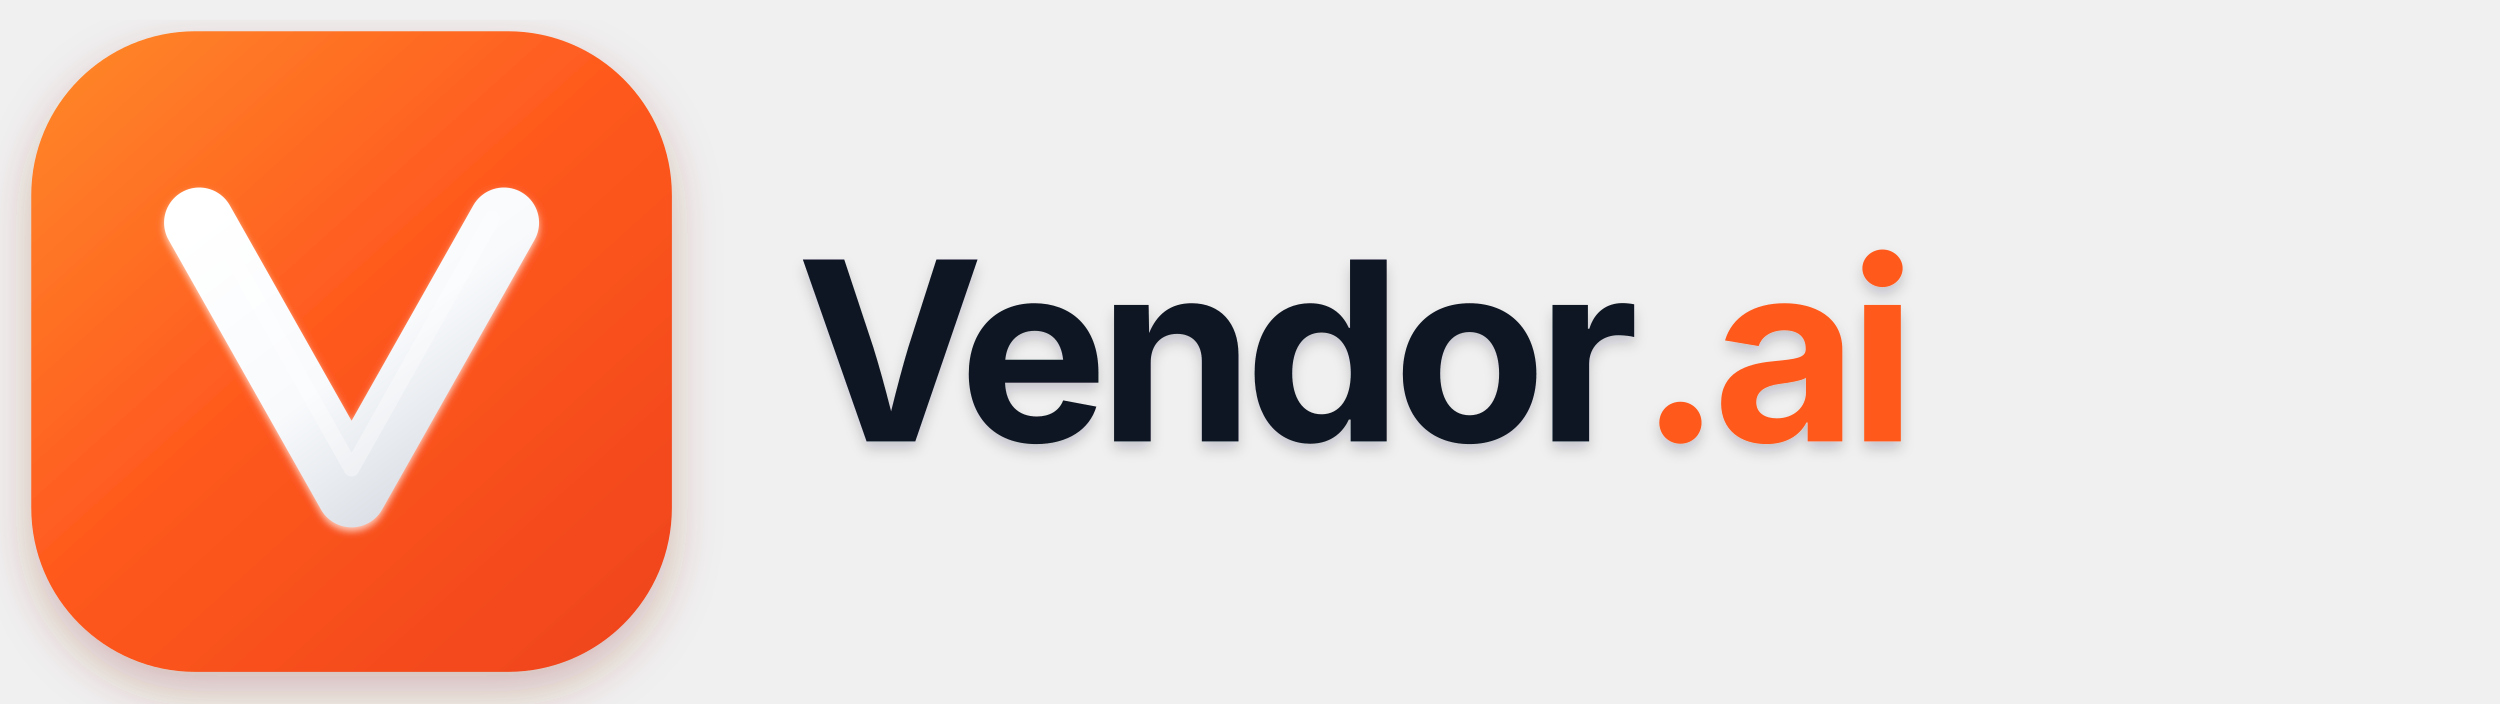
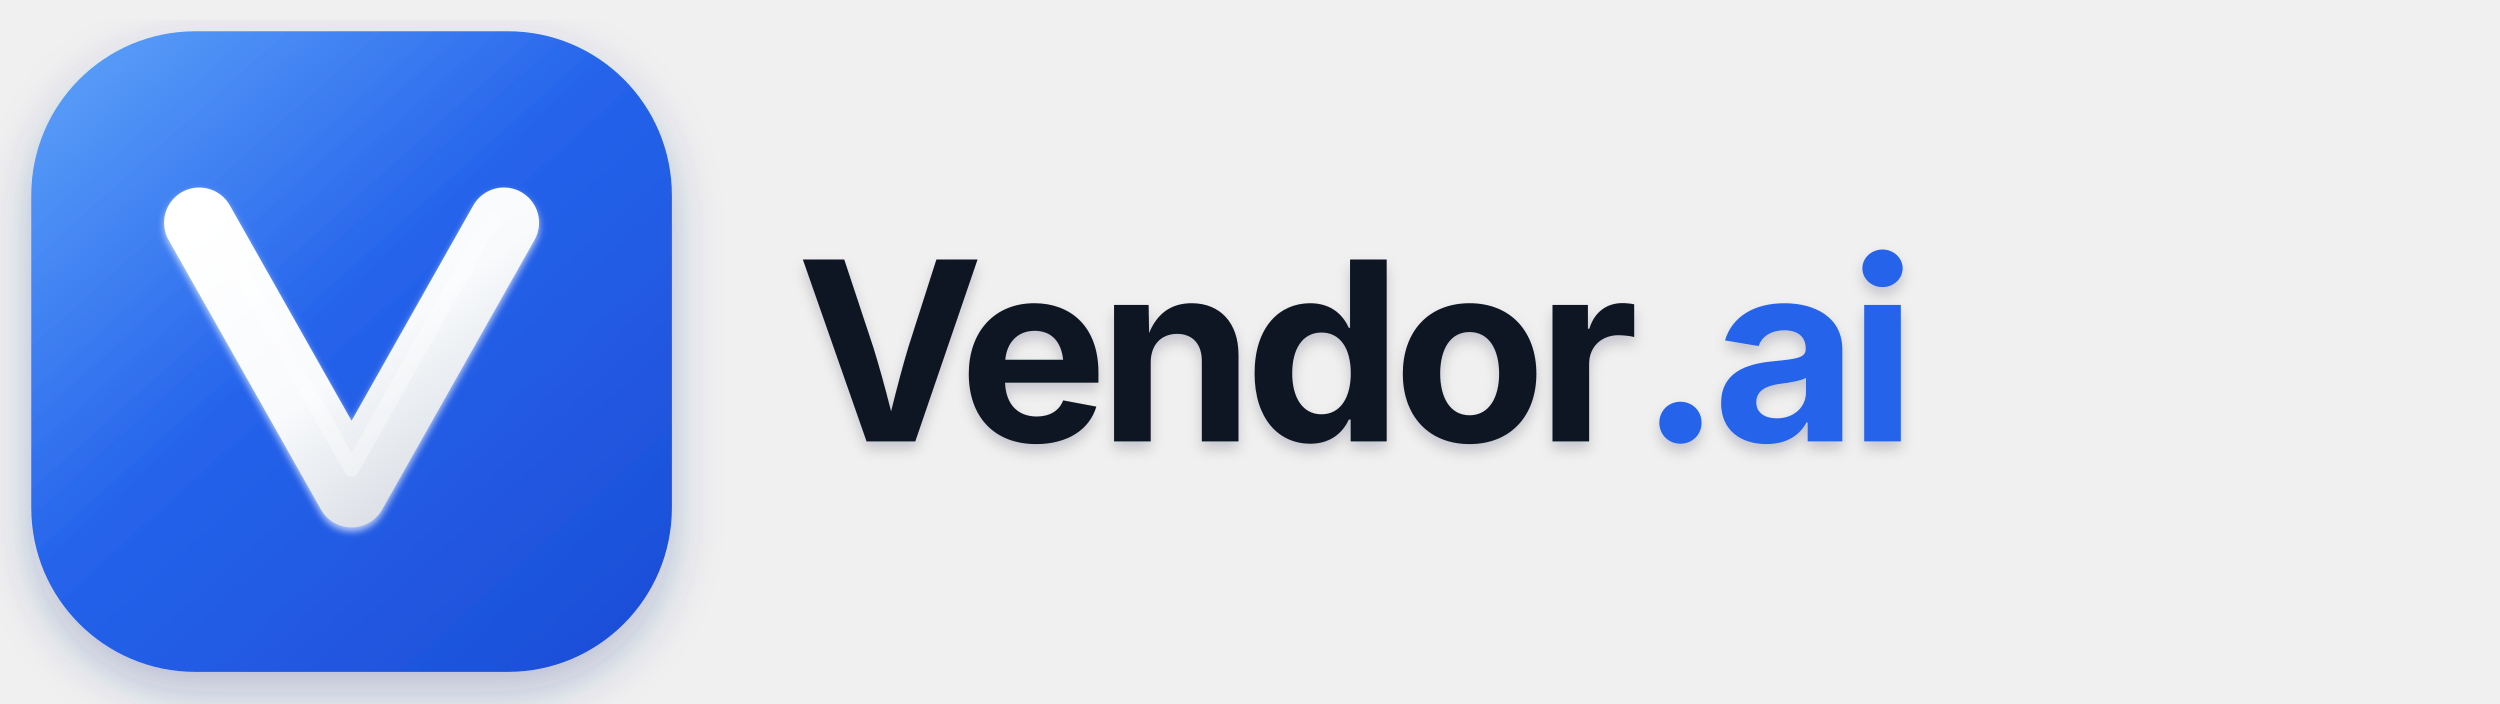
<svg xmlns="http://www.w3.org/2000/svg" width="640" height="180" viewBox="0 0 640 180" fill="none">
  <defs>
-     <linearGradient id="orange3d" x1="0" y1="0" x2="0.9" y2="1">
-       <stop offset="0" stop-color="#FF8A2A" />
-       <stop offset="0.48" stop-color="#FF5A1F" />
-       <stop offset="1" stop-color="#F0441D" />
+     <linearGradient id="primary3d" x1="0" y1="0" x2="0.9" y2="1">
+       <stop offset="0" stop-color="#60A5FA" />
+       <stop offset="0.48" stop-color="#2563EB" />
+       <stop offset="1" stop-color="#1D4ED8" />
    </linearGradient>
    <linearGradient id="v3d" x1="0" y1="0" x2="0.85" y2="1">
      <stop offset="0" stop-color="#FFFFFF" />
      <stop offset="0.55" stop-color="#F8FAFC" />
      <stop offset="1" stop-color="#D7DBE2" />
    </linearGradient>
    <filter id="tileShadow" x="-25%" y="-25%" width="150%" height="170%">
-       <feDropShadow dx="0" dy="5" stdDeviation="6" flood-color="#8C2C15" flood-opacity="0.28" />
+       <feDropShadow dx="0" dy="5" stdDeviation="6" flood-color="#1E3A8A" flood-opacity="0.28" />
    </filter>
    <filter id="vShadow" x="-35%" y="-35%" width="170%" height="190%">
-       <feDropShadow dx="0" dy="7" stdDeviation="5" flood-color="#8C2C15" flood-opacity="0.38" />
+       <feDropShadow dx="0" dy="7" stdDeviation="5" flood-color="#1E3A8A" flood-opacity="0.38" />
      <feDropShadow dx="0" dy="1" stdDeviation="1" flood-color="#FFFFFF" flood-opacity="0.7" />
    </filter>
    <filter id="textShadow" x="-10%" y="-20%" width="125%" height="150%">
      <feDropShadow dx="0" dy="2" stdDeviation="1.6" flood-color="#0F172A" flood-opacity="0.18" />
    </filter>
  </defs>
  <g filter="url(#tileShadow)">
-     <rect x="8" y="8" width="164" height="164" rx="42" fill="url(#orange3d)" />
+     <rect x="8" y="8" width="164" height="164" rx="42" fill="url(#primary3d)" />
    <path d="M51 57 L90 126 L129 57" stroke="url(#v3d)" stroke-width="18" stroke-linecap="round" stroke-linejoin="round" fill="none" filter="url(#vShadow)" />
    <path d="M54 56 L90 120 L126 56" stroke="#FFFFFF" stroke-opacity="0.34" stroke-width="4" stroke-linecap="round" stroke-linejoin="round" fill="none" />
  </g>
-   <text x="204" y="113" font-family="Inter, Sora, -apple-system, BlinkMacSystemFont, 'Segoe UI', sans-serif" font-size="64" font-weight="750" letter-spacing="-2.4" fill="#0B1220" filter="url(#textShadow)">Vendor<tspan fill="#FF5A1F">.ai</tspan>
+   <text x="204" y="113" font-family="Inter, Sora, -apple-system, BlinkMacSystemFont, 'Segoe UI', sans-serif" font-size="64" font-weight="750" letter-spacing="-2.4" fill="#0B1220" filter="url(#textShadow)">Vendor<tspan fill="#2563EB">.ai</tspan>
  </text>
</svg>
